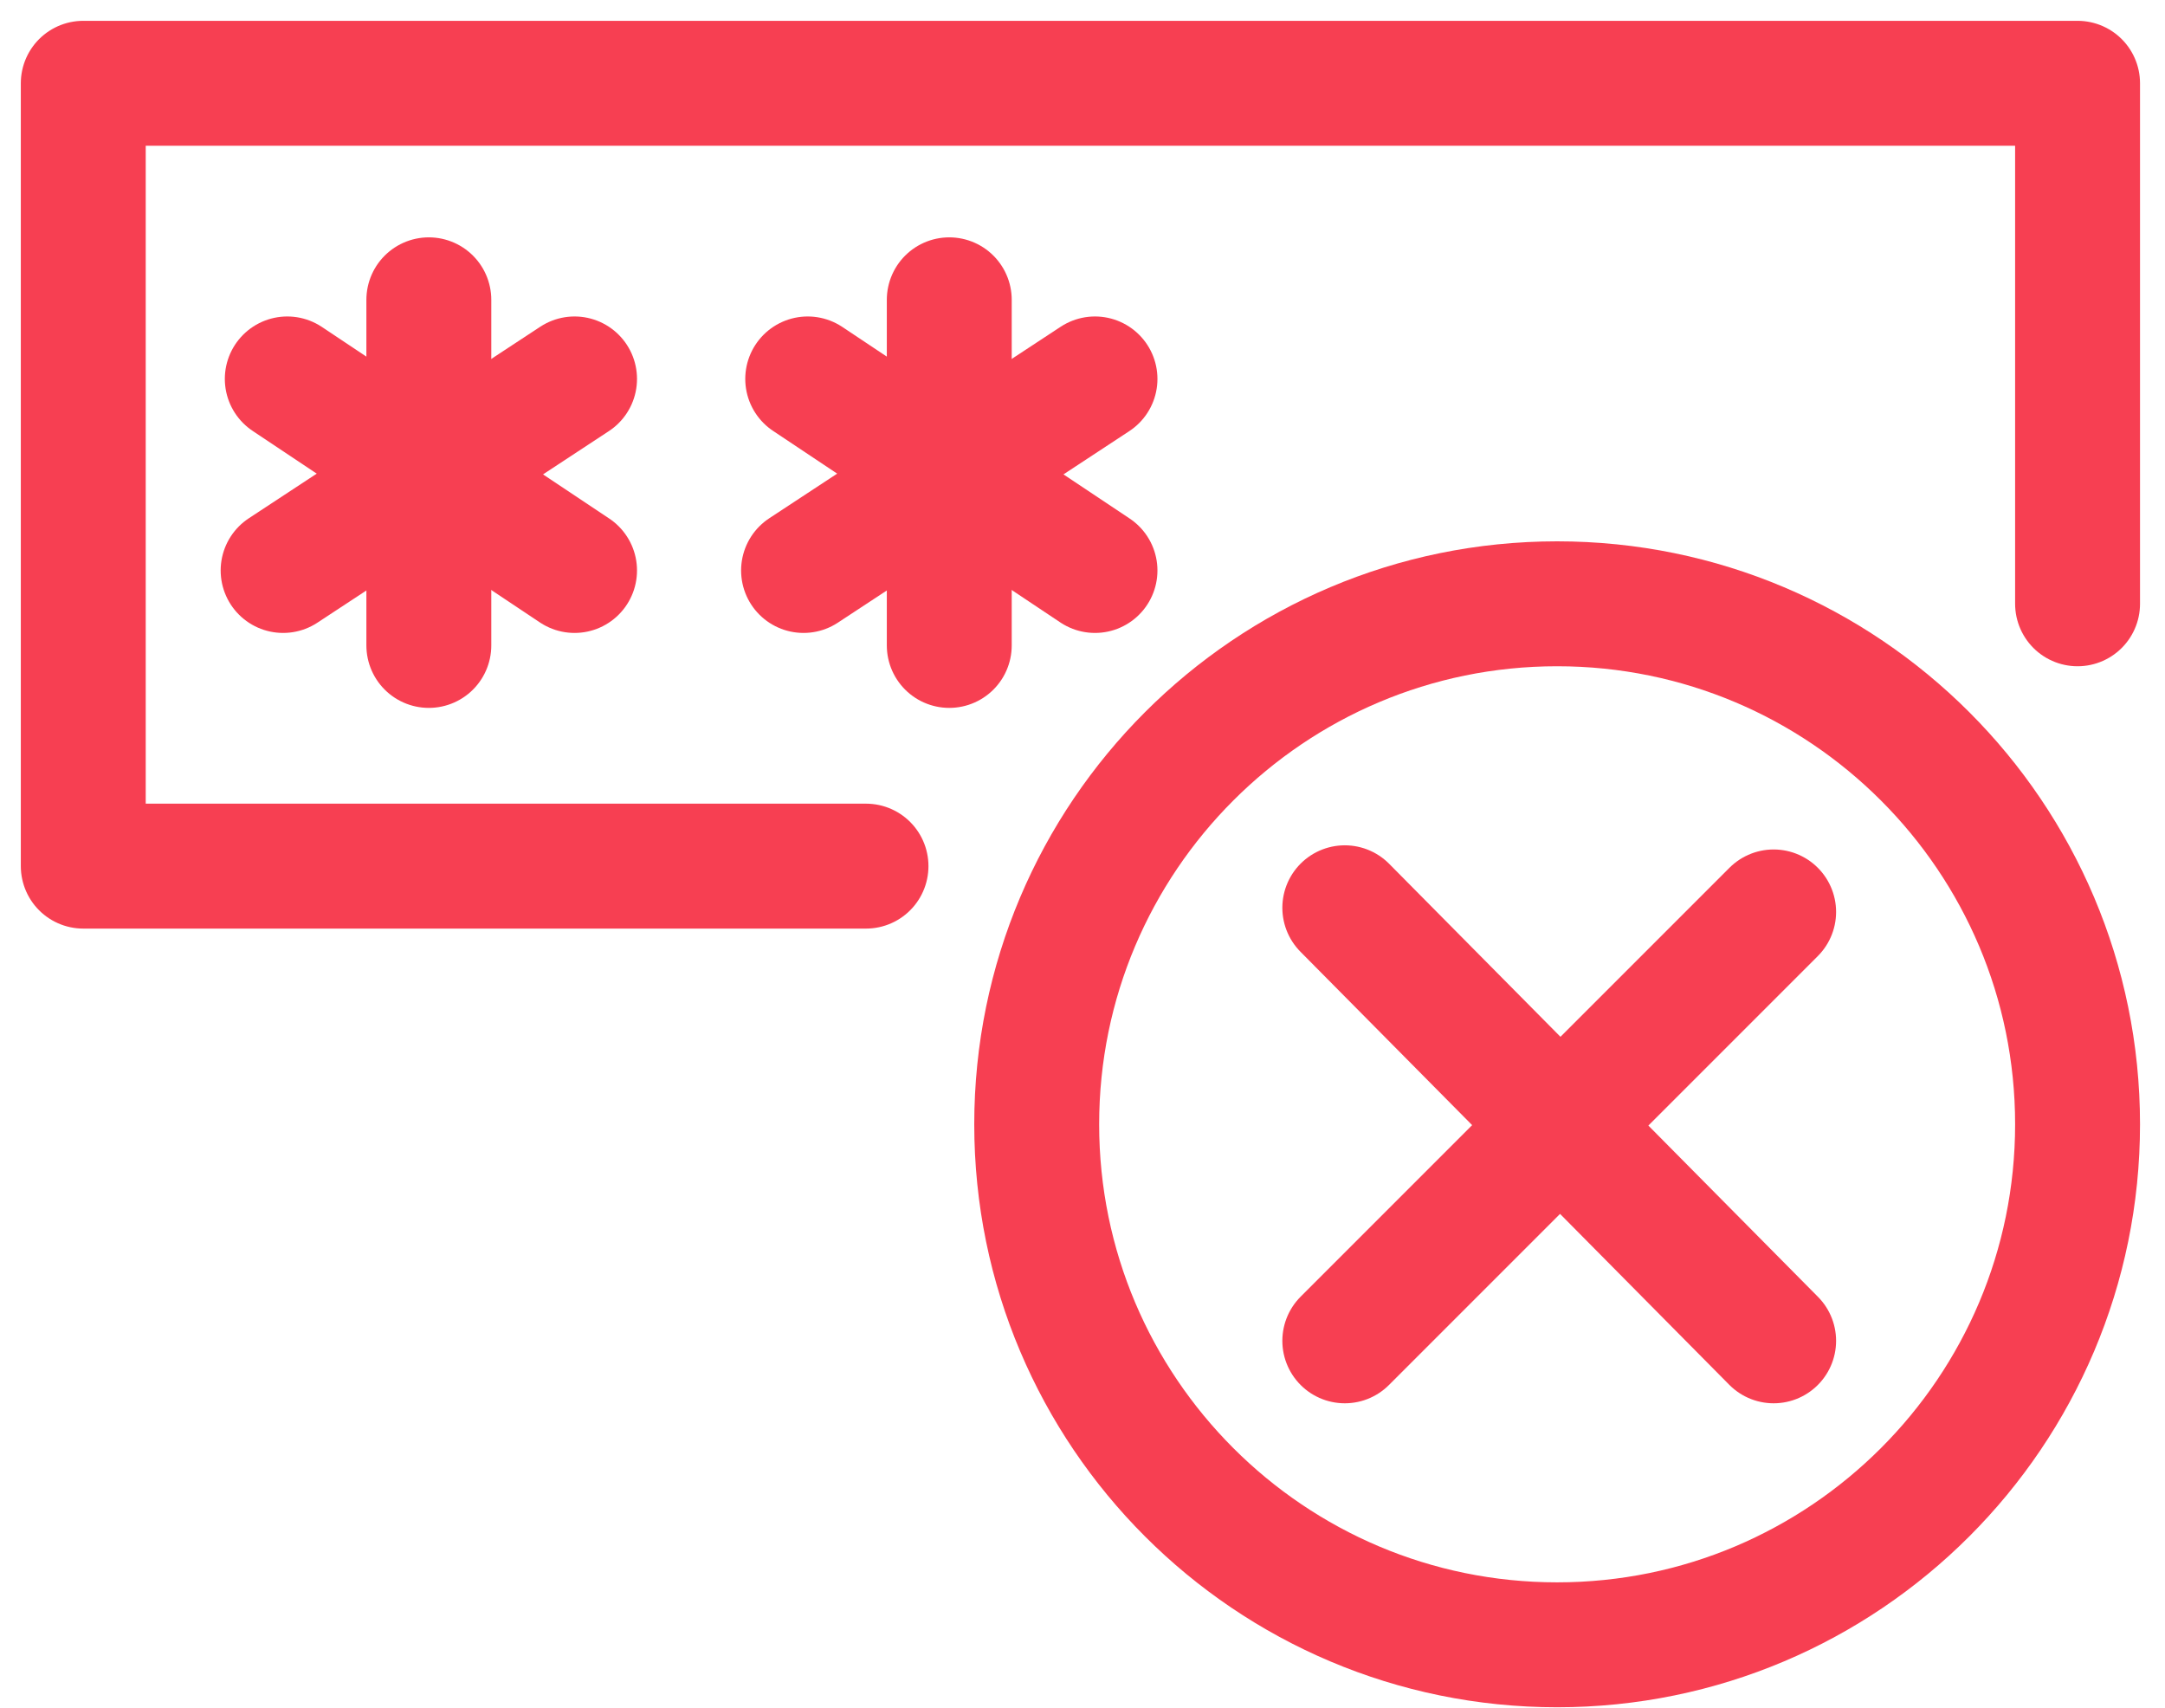
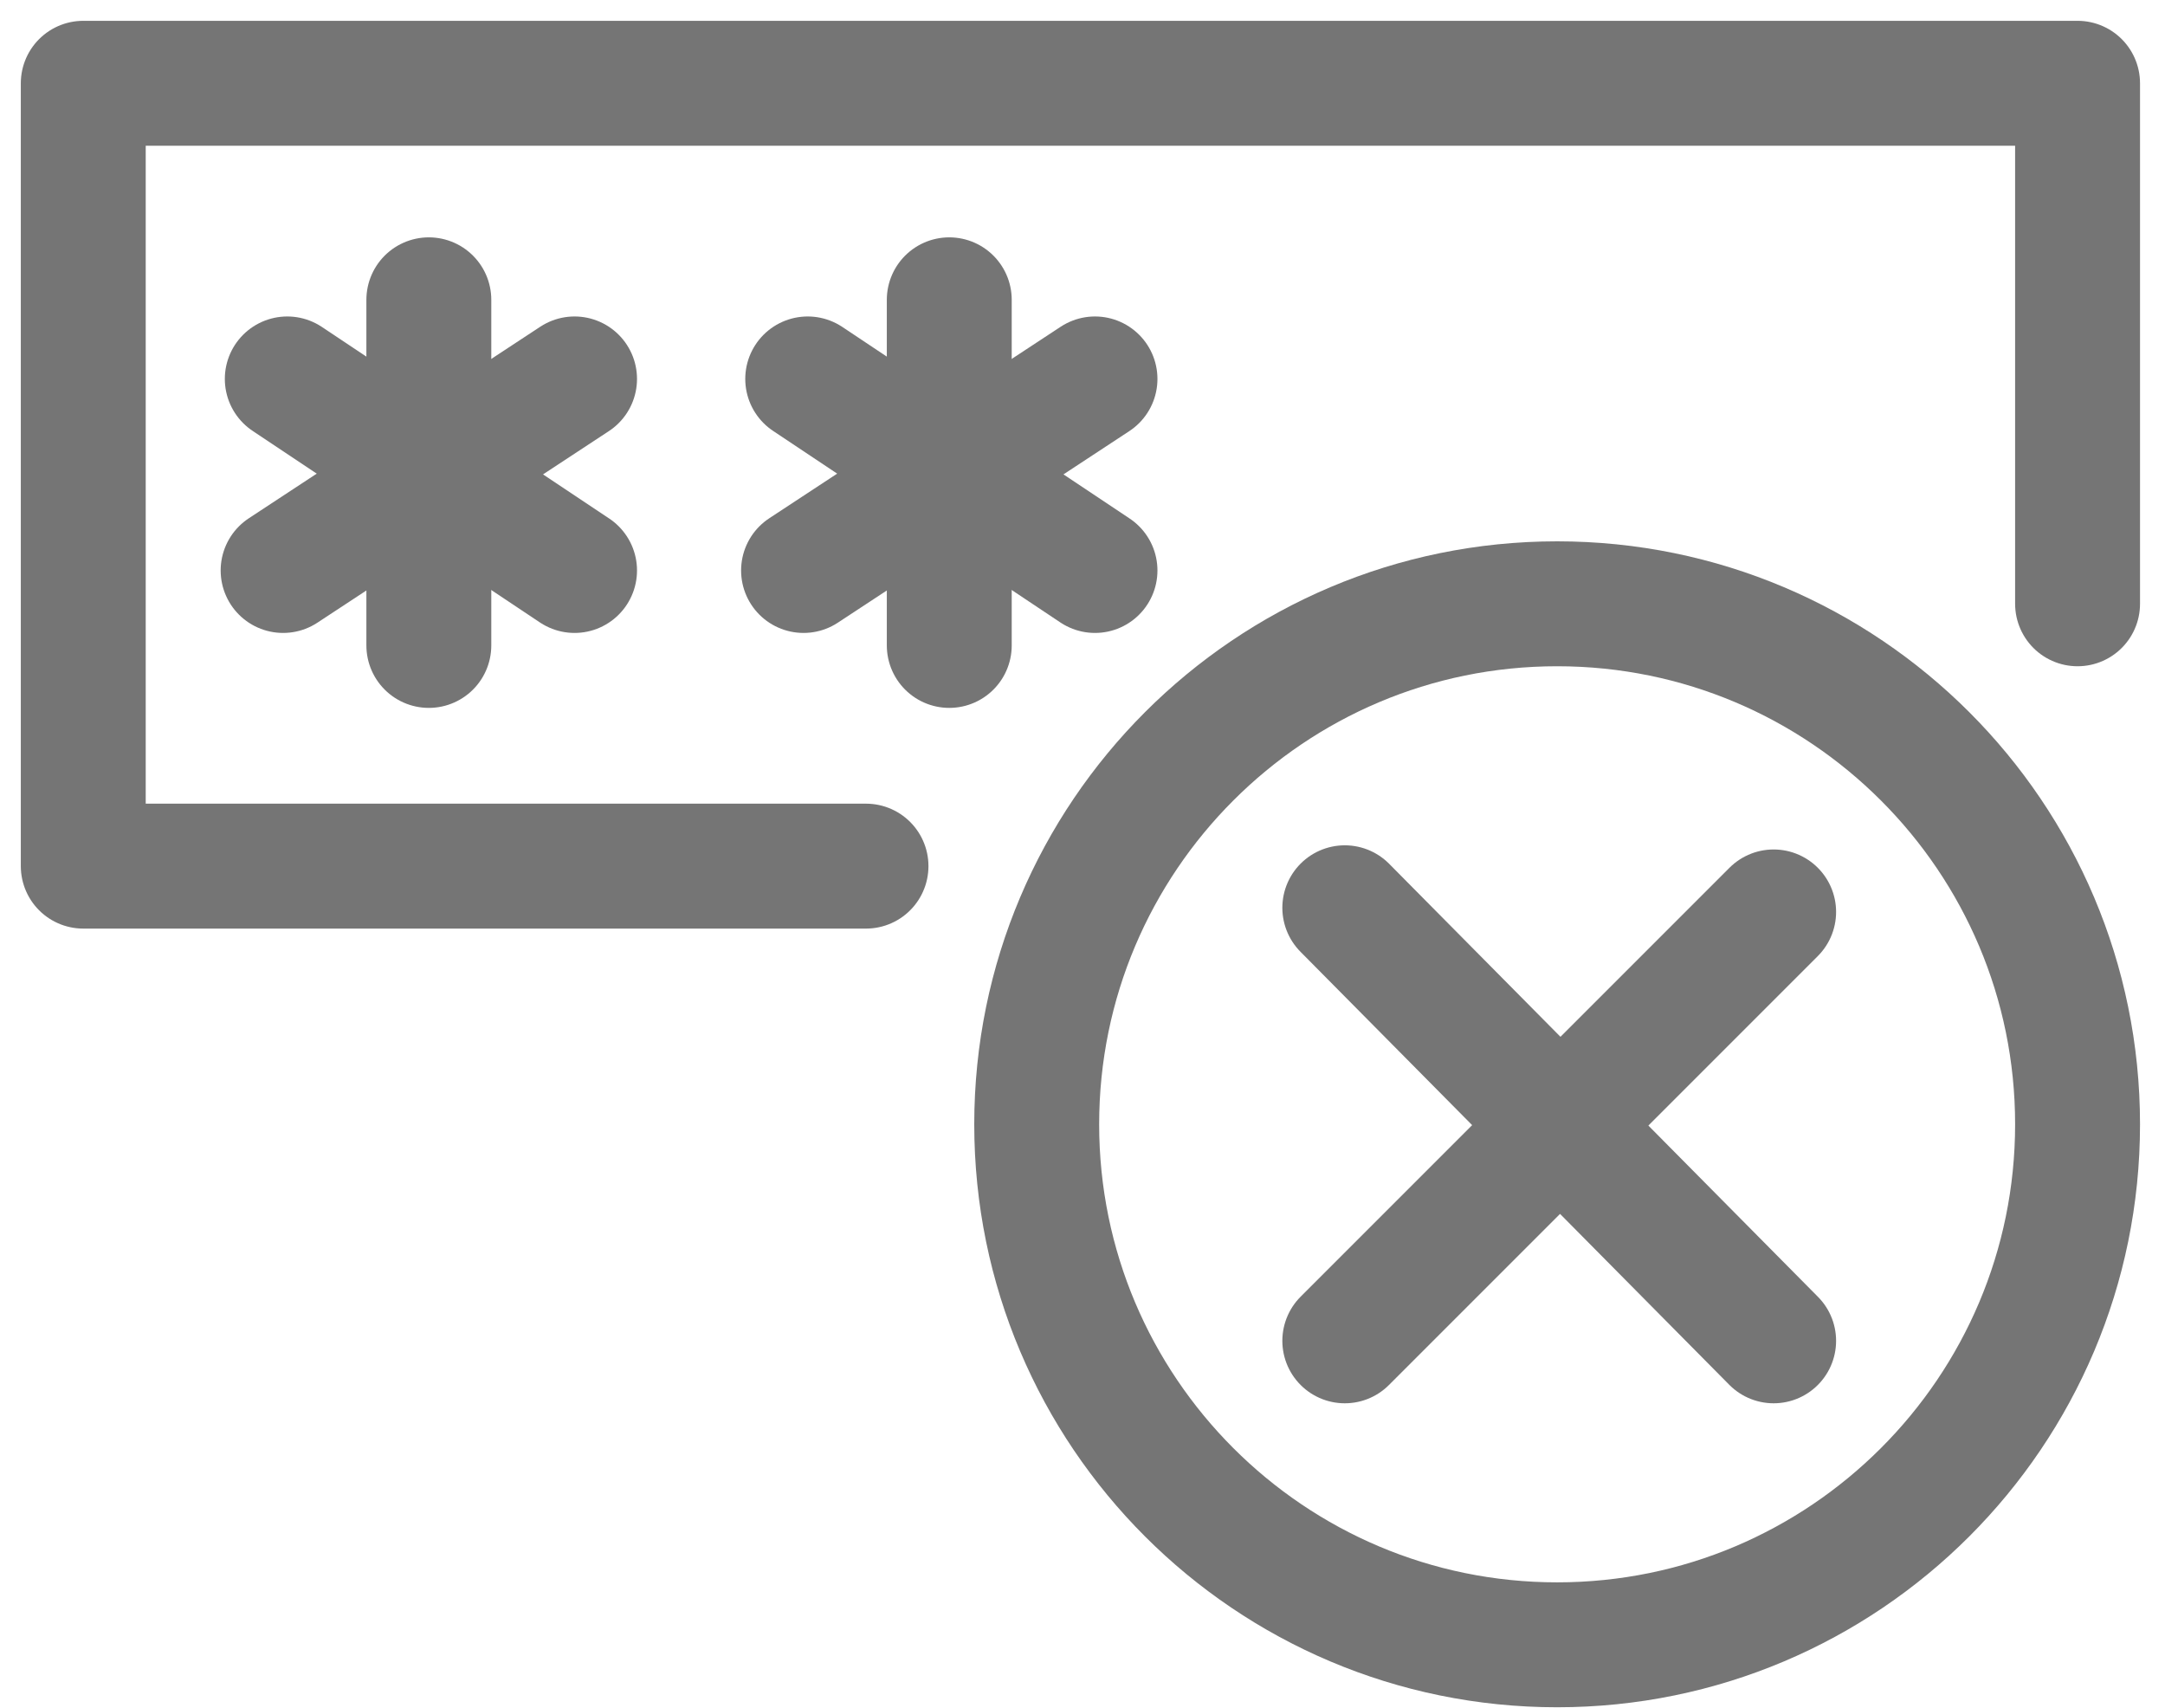
<svg xmlns="http://www.w3.org/2000/svg" version="1.1" id="Calque_1" x="0px" y="0px" viewBox="0 0 52 41" style="enable-background:new 0 0 52 41;" xml:space="preserve">
  <style type="text/css">
- 	.st0{fill:none;stroke:#F73F52;stroke-width:3;stroke-linejoin:round;stroke-miterlimit:10;}
- 	.st1{fill:none;stroke:#F73F52;stroke-width:3;stroke-linecap:round;stroke-linejoin:round;stroke-miterlimit:10;}
+ 	.st0{fill:none;stroke:#757575;stroke-width:3;stroke-linejoin:round;stroke-miterlimit:10;}
+ 	.st1{fill:none;stroke:#757575;stroke-width:3;stroke-linecap:round;stroke-linejoin:round;stroke-miterlimit:10;}
</style>
  <path class="st0" d="M37.4,39.5c6.9,0,12.5-5.6,12.5-12.5s-5.6-12.5-12.5-12.5c-6.9,0-12.5,5.6-12.5,12.5S30.5,39.5,37.4,39.5z" />
  <path class="st1" d="M32.3,32.2l10.3-10.3" />
  <path class="st1" d="M42.6,32.2L32.3,21.8" />
  <path class="st1" d="M20.8,20.8H2V2h47.9v12.5" />
  <path class="st1" d="M10.3,7.2v8.3" />
  <path class="st1" d="M13.8,9.1l-7,4.6" />
  <path class="st1" d="M13.8,13.7L6.9,9.1" />
  <path class="st1" d="M22.8,7.2v8.3" />
  <path class="st1" d="M26.3,9.1l-7,4.6" />
  <path class="st1" d="M26.3,13.7l-6.9-4.6" />
</svg>
